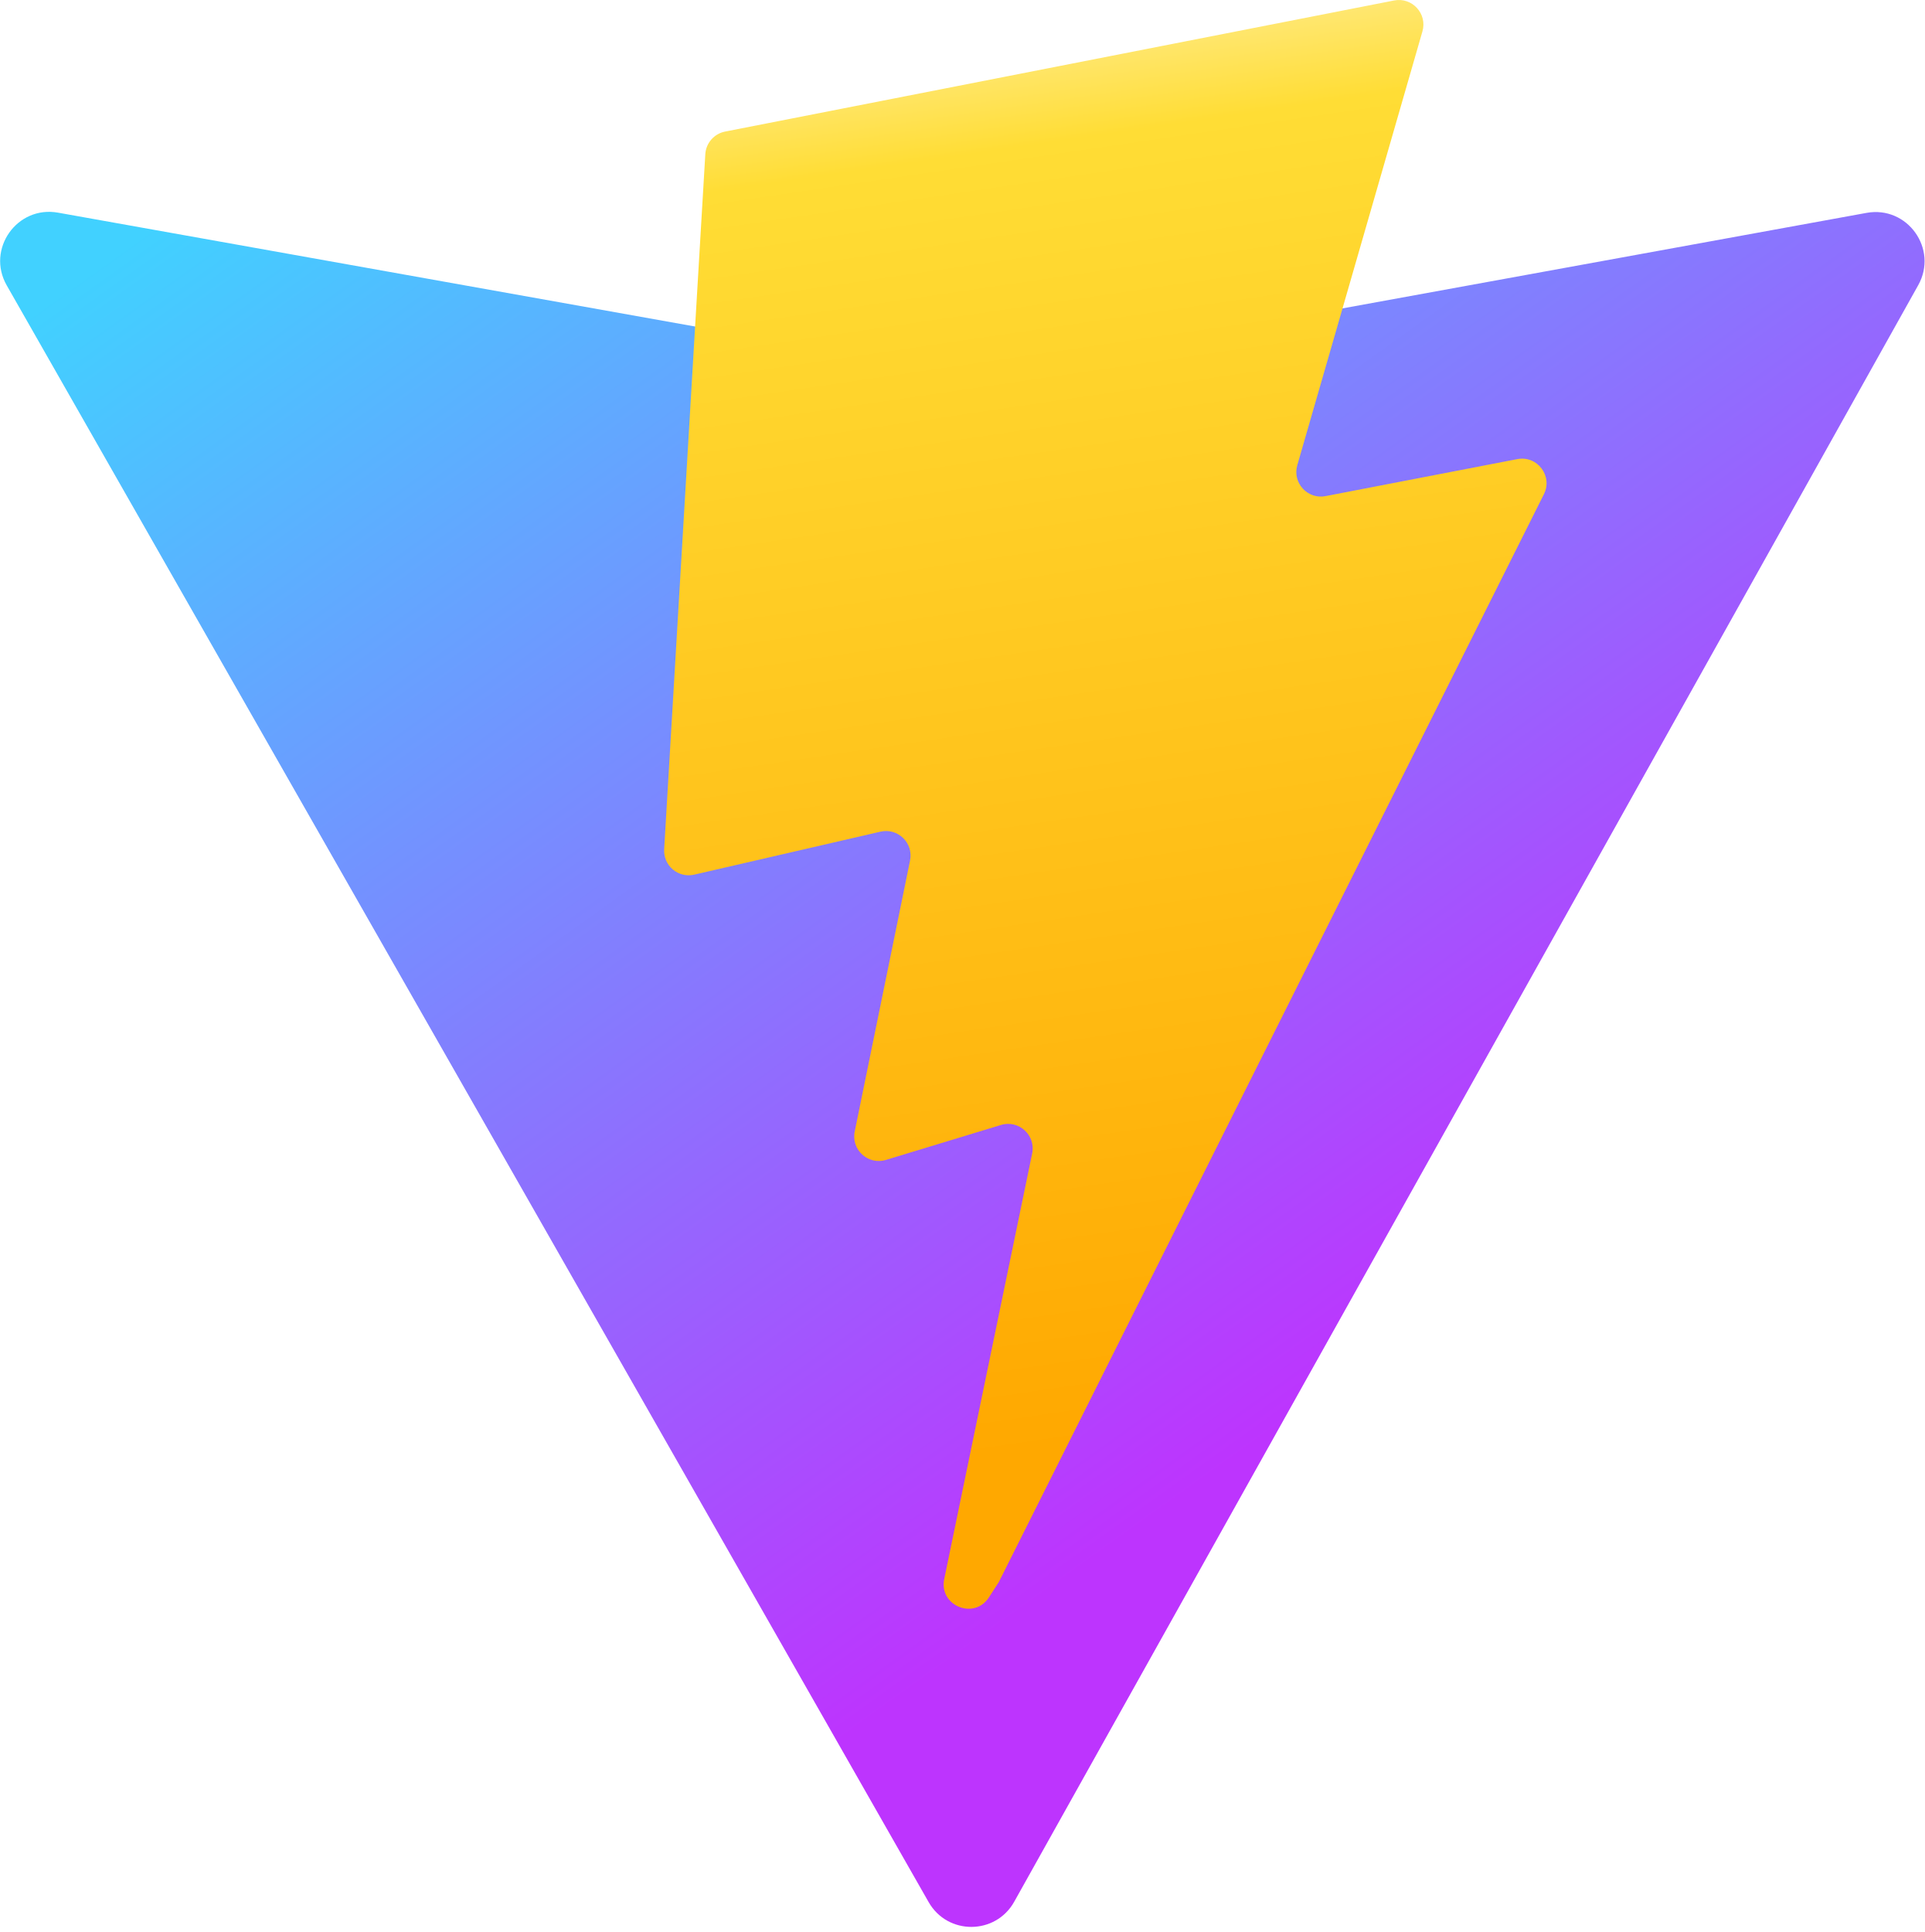
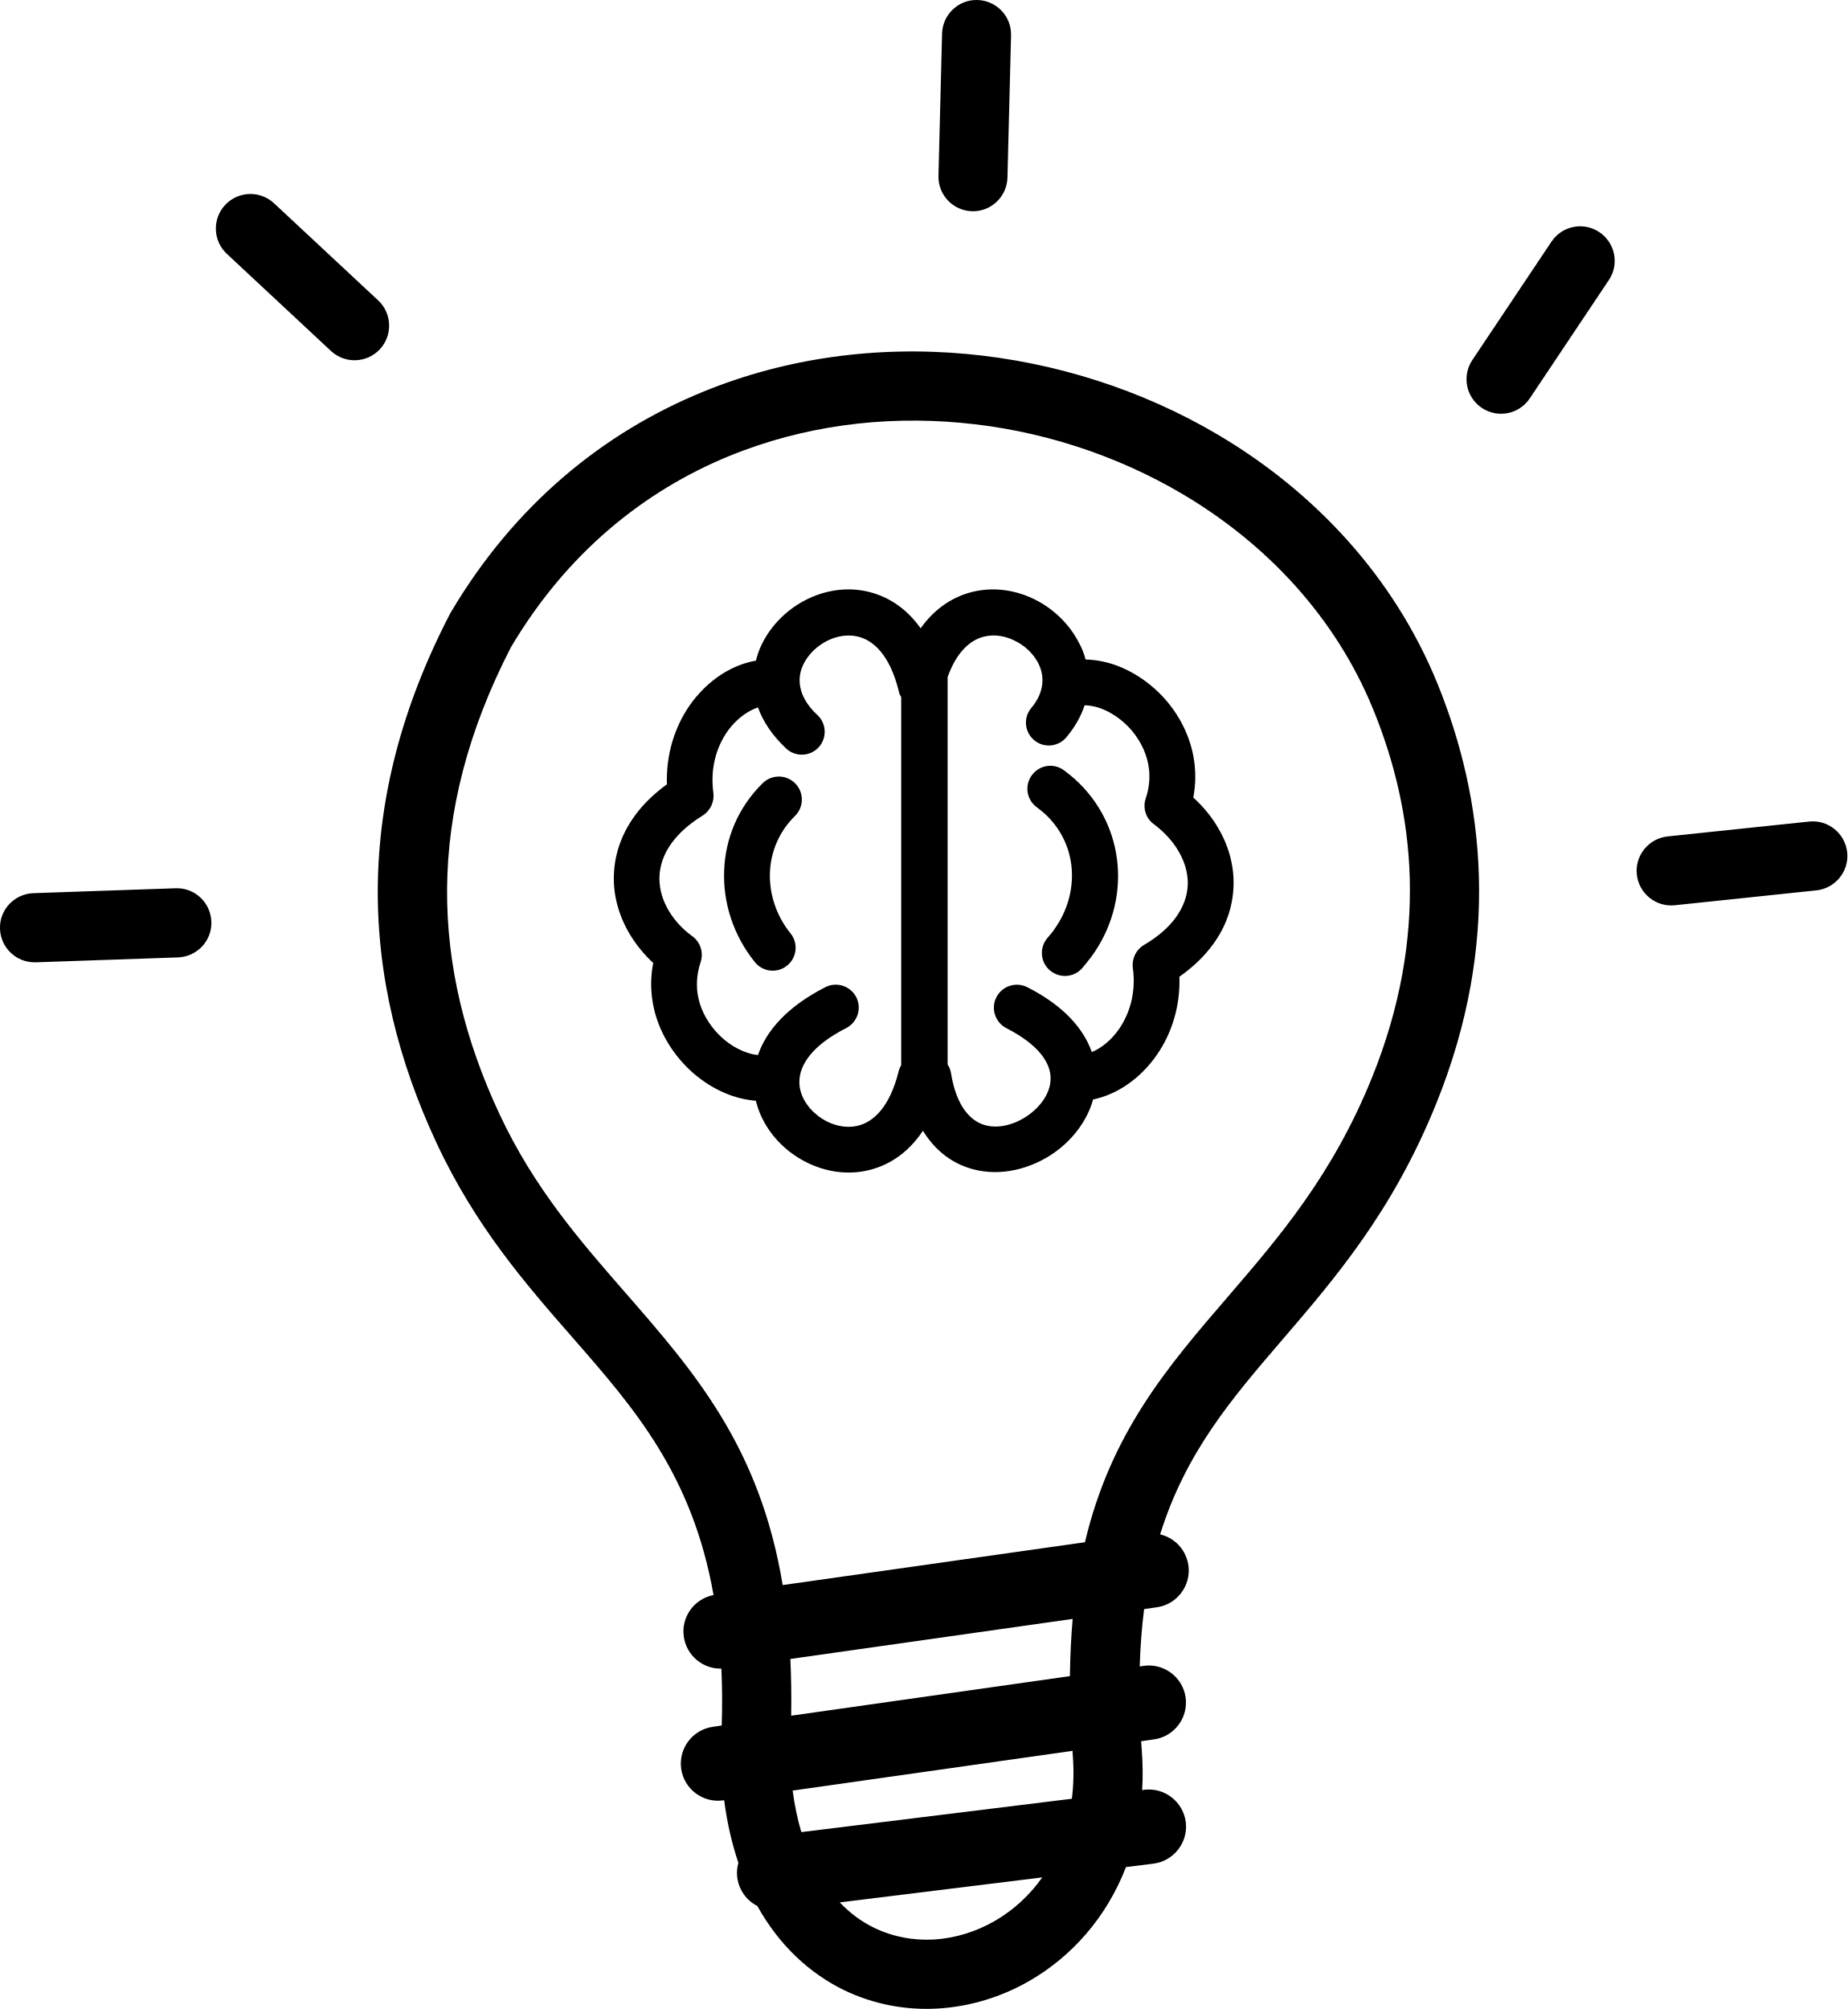
- <svg xmlns="http://www.w3.org/2000/svg" aria-hidden="true" role="img" class="iconify iconify--logos" width="31.88" height="32" preserveAspectRatio="xMidYMid meet" viewBox="0 0 256 257">
-   <defs>
-     <linearGradient id="IconifyId1813088fe1fbc01fb466" x1="-.828%" x2="57.636%" y1="7.652%" y2="78.411%">
-       <stop offset="0%" stop-color="#41D1FF" />
-       <stop offset="100%" stop-color="#BD34FE" />
-     </linearGradient>
-     <linearGradient id="IconifyId1813088fe1fbc01fb467" x1="43.376%" x2="50.316%" y1="2.242%" y2="89.03%">
-       <stop offset="0%" stop-color="#FFEA83" />
-       <stop offset="8.333%" stop-color="#FFDD35" />
-       <stop offset="100%" stop-color="#FFA800" />
-     </linearGradient>
-   </defs>
-   <path fill="url(#IconifyId1813088fe1fbc01fb466)" d="M255.153 37.938L134.897 252.976c-2.483 4.44-8.862 4.466-11.382.048L.875 37.958c-2.746-4.814 1.371-10.646 6.827-9.67l120.385 21.517a6.537 6.537 0 0 0 2.322-.004l117.867-21.483c5.438-.991 9.574 4.796 6.877 9.62Z" />
-   <path fill="url(#IconifyId1813088fe1fbc01fb467)" d="M185.432.063L96.44 17.501a3.268 3.268 0 0 0-2.634 3.014l-5.474 92.456a3.268 3.268 0 0 0 3.997 3.378l24.777-5.718c2.318-.535 4.413 1.507 3.936 3.838l-7.361 36.047c-.495 2.426 1.782 4.5 4.151 3.78l15.304-4.649c2.372-.72 4.652 1.36 4.15 3.788l-11.698 56.621c-.732 3.542 3.979 5.473 5.943 2.437l1.313-2.028l72.516-144.72c1.215-2.423-.88-5.186-3.54-4.672l-25.505 4.922c-2.396.462-4.435-1.77-3.759-4.114l16.646-57.705c.677-2.35-1.37-4.583-3.769-4.113Z" />
+ <svg xmlns="http://www.w3.org/2000/svg" version="1.1" id="Layer_1" x="0px" y="0px" viewBox="0 0 113.01 122.88" style="enable-background:new 0 0 113.01 122.88" xml:space="preserve">
+   <g>
+     <path d="M44.13,102.06c-1.14,0.03-2.14-0.81-2.3-1.96c-0.17-1.2,0.64-2.31,1.82-2.54c-1.3-7.37-4.85-11.43-8.6-15.72 c-2.92-3.34-5.95-6.81-8.34-11.92c-2.35-5.03-3.64-10.23-3.6-15.63c0.05-5.4,1.42-10.96,4.4-16.71c0.02-0.04,0.04-0.07,0.06-0.11 l0,0c3.91-6.62,9.38-11.04,15.47-13.52c5.11-2.09,10.66-2.8,16.1-2.3c5.42,0.5,10.73,2.2,15.37,4.94 c5.9,3.49,10.75,8.67,13.42,15.21c1.44,3.54,2.42,7.49,2.54,11.82c0.12,4.31-0.62,8.96-2.61,13.88 c-2.66,6.59-6.18,10.68-9.47,14.51c-3.03,3.53-5.85,6.81-7.42,11.84c0.89,0.21,1.59,0.94,1.73,1.9c0.17,1.24-0.7,2.39-1.94,2.56 l-0.77,0.11c-0.14,1.09-0.23,2.26-0.27,3.51l0.25-0.04c1.24-0.17,2.39,0.7,2.56,1.94c0.17,1.24-0.7,2.39-1.94,2.56l-0.78,0.11 c0.01,0.15,0.02,0.3,0.03,0.45h0c0.07,0.88,0.08,1.73,0.03,2.54l0.13-0.02c1.25-0.15,2.38,0.74,2.54,1.98 c0.15,1.25-0.74,2.38-1.98,2.54l-1.68,0.21c-1.2,3.11-3.34,5.47-5.87,6.94c-1.74,1.01-3.67,1.59-5.61,1.71 c-1.97,0.12-3.96-0.25-5.78-1.13c-2.08-1.02-3.94-2.71-5.29-5.14c-0.65-0.33-1.13-0.97-1.23-1.75c-0.04-0.31-0.01-0.61,0.07-0.89 c-0.39-1.16-0.69-2.43-0.87-3.83l-0.07,0.01c-1.24,0.17-2.39-0.7-2.56-1.94c-0.17-1.24,0.7-2.39,1.94-2.56l0.54-0.08 C44.19,104.32,44.18,103.16,44.13,102.06L44.13,102.06L44.13,102.06z M66.41,40.34c0.58,0.01,1.17,0.12,1.74,0.31 c1.2,0.41,2.35,1.2,3.24,2.25c0.89,1.06,1.53,2.39,1.69,3.87c0.07,0.65,0.05,1.32-0.08,2.01c0.62,0.57,1.14,1.2,1.53,1.88 c0.64,1.09,0.97,2.3,0.93,3.53c-0.04,1.24-0.44,2.48-1.29,3.62c-0.51,0.69-1.18,1.34-2.02,1.93c0.06,1.84-0.49,3.5-1.38,4.78 c-0.99,1.43-2.41,2.42-3.9,2.73c-0.36,1.29-1.23,2.43-2.33,3.22c-1.44,1.03-3.32,1.51-5.04,1.04c-1.18-0.32-2.26-1.07-3.04-2.35 c-0.94,1.42-2.18,2.18-3.48,2.45c-1.66,0.35-3.38-0.16-4.68-1.17c-1-0.78-1.76-1.87-2.06-3.11c-0.48-0.04-0.97-0.14-1.44-0.3 c-1.17-0.4-2.3-1.16-3.17-2.18c-0.88-1.02-1.53-2.3-1.73-3.73c-0.1-0.71-0.09-1.46,0.06-2.22c-0.54-0.5-1-1.06-1.38-1.67 c-0.67-1.09-1.05-2.32-1.03-3.59c0.02-1.28,0.42-2.57,1.3-3.77c0.49-0.67,1.14-1.31,1.95-1.9c-0.01-0.2-0.01-0.4,0-0.59 c0.07-1.86,0.75-3.49,1.74-4.7c0.03-0.03,0.05-0.06,0.08-0.09c0.99-1.17,2.28-1.95,3.62-2.18c0.05-0.18,0.1-0.35,0.16-0.53 c0.47-1.26,1.42-2.34,2.59-3.02c1.18-0.69,2.6-0.99,3.98-0.7c1.24,0.26,2.43,0.97,3.35,2.27c0.92-1.3,2.11-2.01,3.35-2.27 c1.26-0.26,2.55-0.04,3.66,0.52c1.09,0.55,2.03,1.44,2.6,2.5C66.15,39.56,66.31,39.94,66.41,40.34L66.41,40.34z M66.79,64.35 c0.62-0.26,1.22-0.76,1.68-1.43c0.65-0.95,1.02-2.22,0.84-3.65l-0.01-0.04L69.3,59.2h0c-0.07-0.54,0.18-1.1,0.68-1.4 c0.87-0.51,1.5-1.07,1.94-1.67c0.48-0.66,0.72-1.35,0.74-2.03c0.02-0.69-0.18-1.38-0.56-2.03c-0.35-0.6-0.85-1.15-1.46-1.62 c-0.52-0.34-0.76-1-0.55-1.62c0.21-0.62,0.26-1.21,0.2-1.78c-0.1-0.88-0.49-1.69-1.04-2.35c-0.56-0.66-1.27-1.15-1.99-1.4 c-0.31-0.1-0.62-0.16-0.91-0.16c-0.22,0.66-0.58,1.32-1.12,1.96c-0.5,0.59-1.38,0.67-1.97,0.17c-0.59-0.5-0.67-1.38-0.17-1.97 c0.82-0.97,0.83-1.99,0.4-2.78c-0.3-0.56-0.8-1.03-1.39-1.32c-0.57-0.29-1.21-0.41-1.82-0.28c-0.89,0.18-1.75,0.93-2.31,2.49v23.7 c0.11,0.16,0.18,0.34,0.21,0.55c0.32,1.96,1.15,2.9,2.08,3.16c0.86,0.24,1.86-0.05,2.66-0.62c0.78-0.56,1.34-1.37,1.35-2.22 c0.01-0.97-0.73-2.08-2.7-3.09c-0.69-0.35-0.97-1.2-0.62-1.89c0.35-0.69,1.2-0.97,1.89-0.62C65.07,61.51,66.29,62.92,66.79,64.35 L66.79,64.35z M46.37,43.27c-0.57,0.19-1.13,0.58-1.6,1.12c-0.02,0.03-0.04,0.05-0.06,0.07c-0.64,0.78-1.07,1.82-1.12,3.02 c-0.01,0.32,0,0.66,0.05,1.01l0,0c0.07,0.53-0.17,1.08-0.65,1.39c-0.84,0.52-1.46,1.08-1.89,1.67c-0.52,0.7-0.75,1.44-0.76,2.14 c-0.01,0.72,0.21,1.43,0.61,2.08c0.34,0.55,0.8,1.05,1.37,1.47c0.51,0.35,0.74,1,0.54,1.61c-0.22,0.66-0.27,1.3-0.19,1.9 c0.12,0.86,0.52,1.64,1.07,2.28c0.55,0.64,1.24,1.11,1.95,1.35c0.23,0.08,0.46,0.13,0.68,0.15c0.51-1.49,1.79-2.96,4.12-4.15 c0.69-0.35,1.53-0.08,1.89,0.61c0.35,0.69,0.08,1.53-0.61,1.89c-2.09,1.06-2.87,2.26-2.87,3.3c0,0.79,0.46,1.54,1.13,2.06 c0.68,0.53,1.56,0.8,2.38,0.63c1.03-0.21,2.03-1.19,2.56-3.33c0.03-0.14,0.09-0.27,0.16-0.39V42.64c-0.03-0.05-0.06-0.11-0.09-0.17 l-0.01-0.02l-0.01-0.02l-0.01-0.02l0-0.01l0-0.01l-0.01-0.02l0-0.01l0-0.01L55,42.35l0,0c-0.01-0.04-0.02-0.08-0.03-0.12 c-0.53-2.13-1.53-3.1-2.56-3.31c-0.67-0.14-1.39,0.02-2,0.38c-0.62,0.36-1.12,0.92-1.36,1.56c-0.31,0.84-0.12,1.88,0.95,2.87 c0.57,0.53,0.6,1.41,0.08,1.98c-0.53,0.57-1.41,0.6-1.98,0.08C47.23,44.97,46.67,44.12,46.37,43.27L46.37,43.27z M46.66,47.9 c0.55-0.54,1.44-0.54,1.99,0.02c0.54,0.55,0.54,1.44-0.02,1.99c-0.97,0.95-1.48,2.19-1.53,3.44c-0.05,1.3,0.37,2.64,1.26,3.74 c0.49,0.6,0.39,1.49-0.21,1.97c-0.6,0.49-1.49,0.39-1.97-0.21c-1.33-1.65-1.96-3.65-1.88-5.61C44.37,51.29,45.15,49.38,46.66,47.9 L46.66,47.9z M63.43,49.38c-0.63-0.46-0.77-1.33-0.31-1.96c0.46-0.63,1.33-0.77,1.96-0.31c0.24,0.18,0.47,0.36,0.68,0.55 c1.58,1.43,2.45,3.31,2.61,5.26c0.16,1.93-0.38,3.92-1.6,5.59c-0.02,0.03-0.05,0.07-0.08,0.1c-0.17,0.23-0.34,0.43-0.5,0.62 c-0.52,0.58-1.41,0.62-1.99,0.1c-0.58-0.52-0.62-1.41-0.1-1.99c0.13-0.15,0.24-0.28,0.34-0.41c0.02-0.03,0.03-0.05,0.05-0.08 c0.81-1.12,1.17-2.44,1.07-3.72c-0.1-1.26-0.66-2.47-1.68-3.39C63.74,49.62,63.59,49.5,63.43,49.38L63.43,49.38z M2.18,58.86 C1.01,58.89,0.04,57.98,0,56.81c-0.04-1.17,0.88-2.14,2.05-2.18l8.7-0.3c1.17-0.04,2.14,0.88,2.18,2.05 c0.04,1.17-0.88,2.14-2.05,2.18L2.18,58.86L2.18,58.86z M110.68,50.25c1.16-0.12,2.2,0.73,2.32,1.89c0.12,1.16-0.73,2.2-1.89,2.32 l-8.66,0.91c-1.16,0.12-2.2-0.73-2.32-1.89c-0.12-1.16,0.73-2.2,1.89-2.32L110.68,50.25L110.68,50.25z M94.91,14.78 c0.65-0.97,1.96-1.23,2.93-0.58c0.97,0.65,1.23,1.96,0.58,2.93l-4.84,7.24c-0.65,0.97-1.96,1.23-2.93,0.58 c-0.97-0.65-1.23-1.96-0.58-2.93L94.91,14.78L94.91,14.78z M57.63,2.06c0.03-1.17,1-2.09,2.16-2.06c1.17,0.03,2.09,1,2.06,2.16 l-0.22,8.7c-0.03,1.17-1,2.09-2.16,2.06c-1.17-0.03-2.09-1-2.06-2.16L57.63,2.06L57.63,2.06z M13.88,15.53 c-0.86-0.8-0.9-2.14-0.11-2.99c0.8-0.86,2.14-0.9,2.99-0.11l6.37,5.94c0.86,0.8,0.9,2.14,0.11,2.99c-0.8,0.86-2.14,0.9-2.99,0.11 L13.88,15.53L13.88,15.53z M47.88,96.95l18.49-2.62c1.59-6.7,5.05-10.73,8.8-15.08c3.08-3.58,6.36-7.4,8.76-13.34 c1.76-4.35,2.41-8.43,2.31-12.19c-0.1-3.75-0.96-7.21-2.24-10.34c-2.3-5.63-6.51-10.11-11.64-13.15c-4.11-2.43-8.8-3.94-13.59-4.37 c-4.77-0.44-9.64,0.19-14.13,2.02c-5.26,2.15-9.99,5.97-13.39,11.72c-2.64,5.12-3.86,10.02-3.9,14.73 c-0.04,4.74,1.11,9.33,3.2,13.8c2.13,4.56,4.97,7.8,7.69,10.92C42.47,83.9,46.48,88.49,47.88,96.95L47.88,96.95L47.88,96.95z M65.62,99.02l-17.27,2.45c0.05,1.1,0.07,2.25,0.05,3.47l17.05-2.42C65.47,101.29,65.52,100.12,65.62,99.02L65.62,99.02 L65.62,99.02z M48.49,109.52c0.12,0.92,0.3,1.76,0.53,2.54l16.55-2.04c0.11-0.86,0.13-1.77,0.05-2.74h0l0-0.02l-0.01-0.17 L48.49,109.52L48.49,109.52L48.49,109.52z M51.37,116.36c0.64,0.67,1.35,1.19,2.1,1.55c1.15,0.56,2.42,0.79,3.67,0.72 c1.28-0.08,2.57-0.47,3.74-1.15c1.1-0.64,2.09-1.53,2.88-2.65L51.37,116.36L51.37,116.36L51.37,116.36z" />
+   </g>
</svg>
